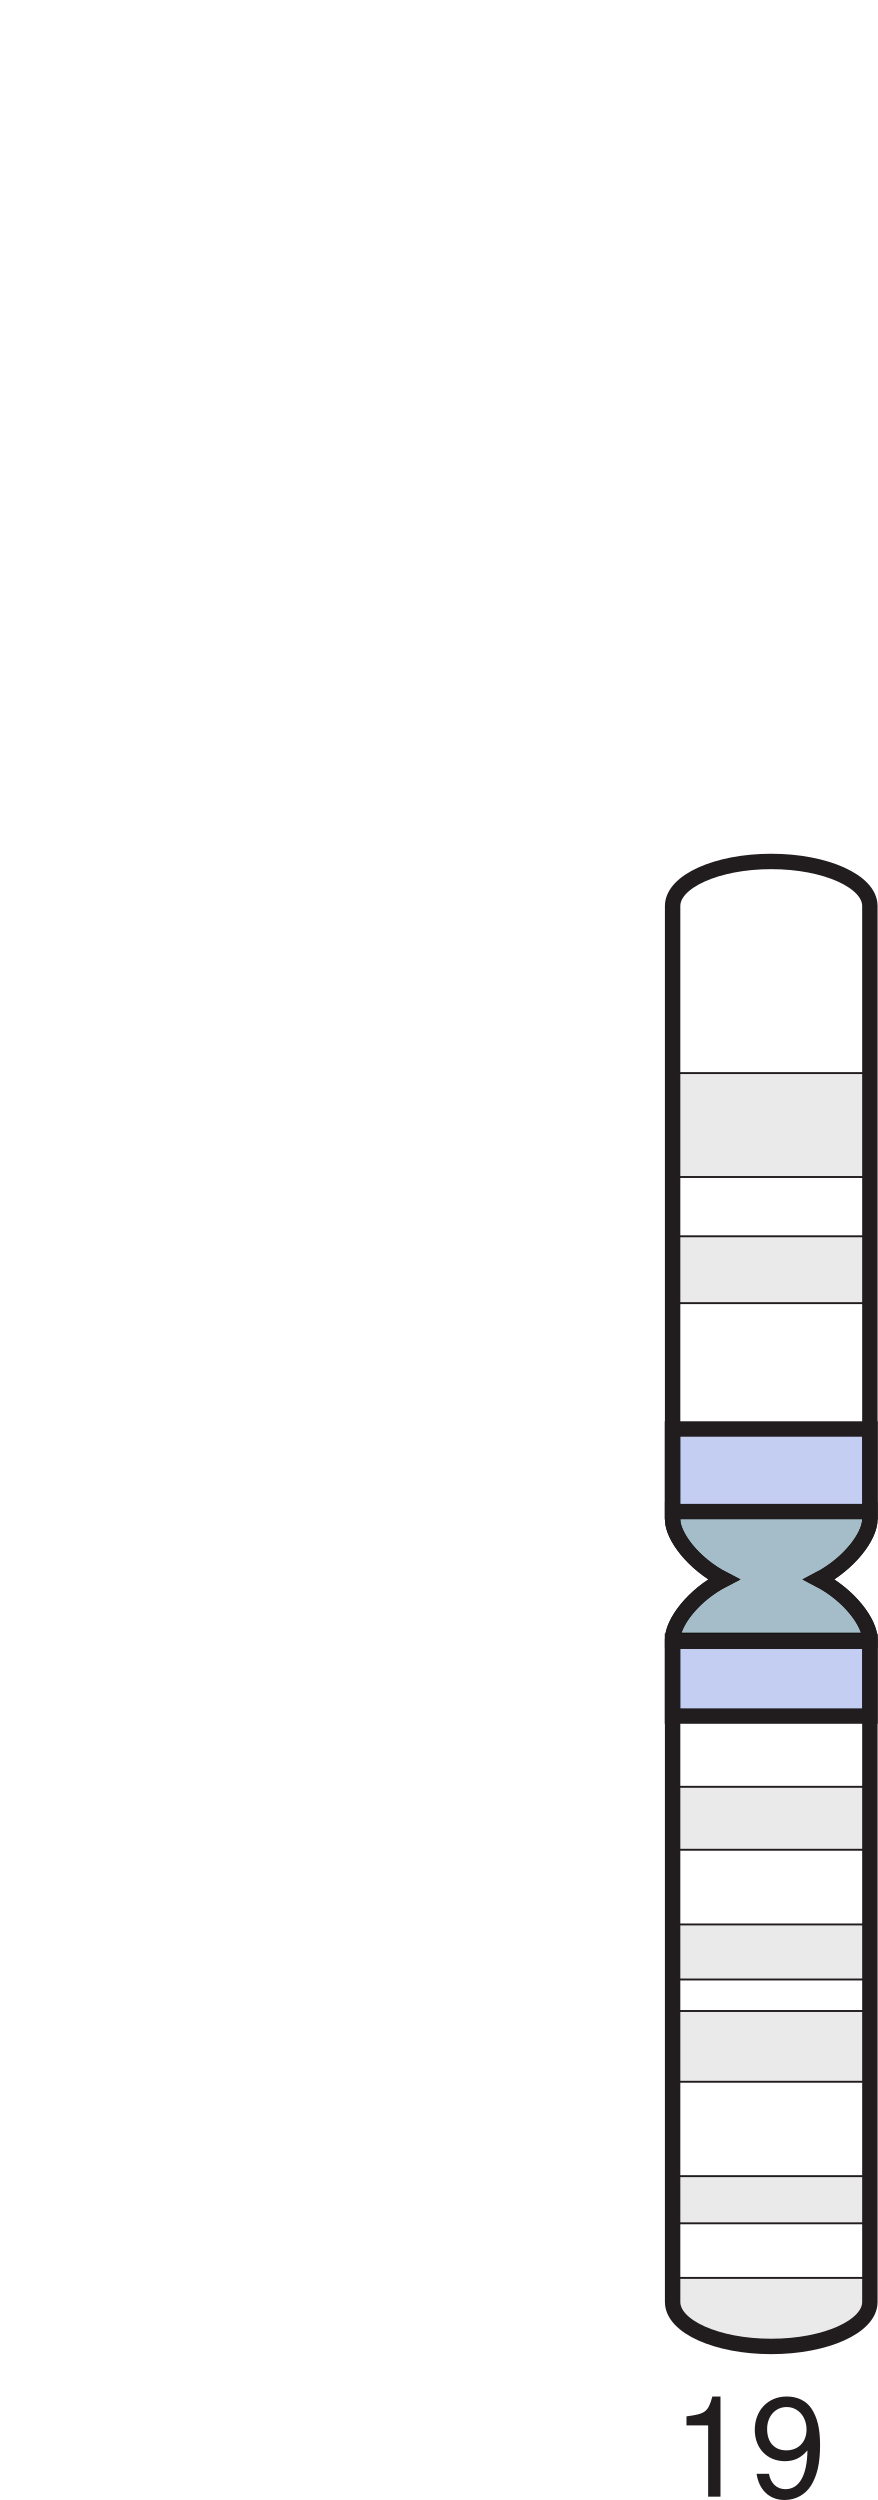
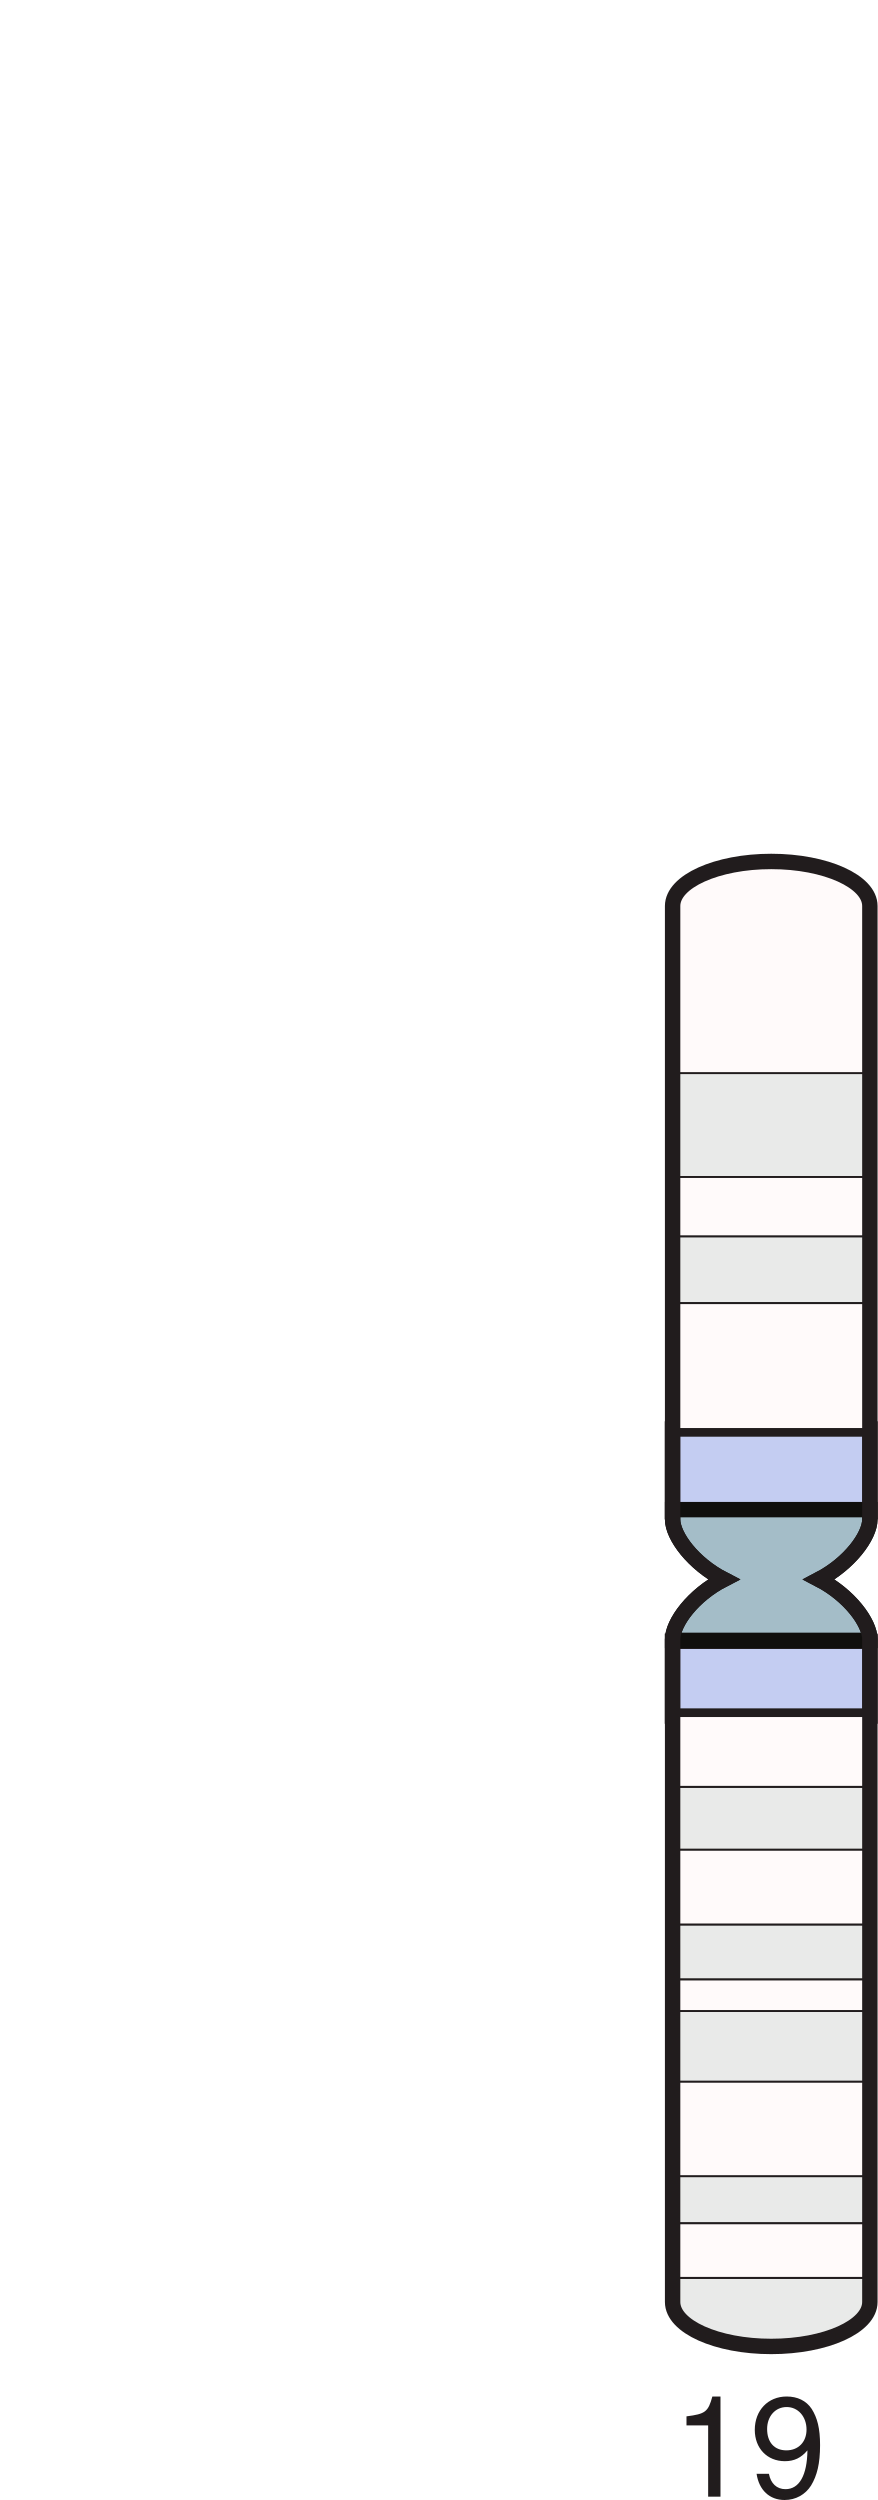
<svg xmlns="http://www.w3.org/2000/svg" contentScriptType="text/ecmascript" zoomAndPan="magnify" contentStyleType="text/css" preserveAspectRatio="xMidYMid meet" version="1.0">
-   <g id="chromosome19">
-     <path style="fill:#a4bdc8;fill-opacity:1;fill-rule:nonzero;stroke:none" id="centromere19-f" d="m 45.176,85.193 0.0,-0.054 c 0.0,-0.869 -1.064,-2.294 -2.637,-3.112 1.572,-0.821 2.637,-2.247 2.637,-3.118 l 0.0,-0.507 -10.244,-0.0 0.0,0.507 c 0.0,0.875 1.072,2.302 2.651,3.118 -1.58,0.813 -2.651,2.241 -2.651,3.112 l 0.0,0.054 10.244,0.0 " />
-     <path style="fill:none;stroke:#100f0d;stroke-width:0.8;stroke-linecap:butt;stroke-linejoin:miter;stroke-miterlimit:4;stroke-opacity:1;stroke-dasharray:none" id="centromere19-o" d="m 45.176,85.193 0.0,-0.054 c 0.0,-0.869 -1.064,-2.294 -2.637,-3.112 1.572,-0.821 2.637,-2.247 2.637,-3.118 l 0.0,-0.507 -10.244,-0.0 0.0,0.507 c 0.0,0.875 1.072,2.302 2.651,3.118 -1.58,0.813 -2.651,2.241 -2.651,3.112 l 0.0,0.054 10.244,0.0 z " />
+   <g id="chromosome19" title="Chromosome 19">
    <path style="fill:#c4cdf2;fill-opacity:1;fill-rule:nonzero;stroke:none" id="19p12" d="m 34.924,78.503 10.259,0.0 0.0,-4.289 -10.259,-0.0 0.0,4.289 z " />
    <path style="fill:none;stroke:#211c1d;stroke-width:0.8;stroke-linecap:butt;stroke-linejoin:miter;stroke-miterlimit:4;stroke-opacity:1;stroke-dasharray:none" id="19p12-o" d="m 34.924,78.503 10.259,0.0 0.0,-4.289 -10.259,-0.0 0.0,4.289 z " />
    <path style="fill:#c4cdf2;fill-opacity:1;fill-rule:nonzero;stroke:none" id="19q12" d="m 34.924,89.123 10.259,0.0 0.0,-3.884 -10.259,-0.0 0.0,3.884 z " />
    <path style="fill:none;stroke:#211c1d;stroke-width:0.8;stroke-linecap:butt;stroke-linejoin:miter;stroke-miterlimit:4;stroke-opacity:1;stroke-dasharray:none" id="19q12-o" d="m 34.924,89.123 10.259,0.0 0.0,-3.884 -10.259,-0.0 0.0,3.884 z " />
    <path style="fill:#e9eae9;fill-opacity:1;fill-rule:nonzero;stroke:none" id="19p13.12" d="m 34.924,67.678 10.259,0.0 0.0,-3.472 -10.259,-0.0 0.0,3.472 z " />
    <path style="fill:none;stroke:#211c1d;stroke-width:0.1;stroke-linecap:butt;stroke-linejoin:miter;stroke-miterlimit:4;stroke-opacity:1;stroke-dasharray:none" id="19p13.12-o" d="m 34.924,67.678 10.259,0.0 0.0,-3.472 -10.259,-0.0 0.0,3.472 z " />
    <path style="fill:#e9eae9;fill-opacity:1;fill-rule:nonzero;stroke:none" id="19p13.2" d="m 34.924,61.127 10.259,0.0 0.0,-5.397 -10.259,-0.0 0.0,5.397 z " />
    <path style="fill:none;stroke:#211c1d;stroke-width:0.1;stroke-linecap:butt;stroke-linejoin:miter;stroke-miterlimit:4;stroke-opacity:1;stroke-dasharray:none" id="19p13.2-o" d="m 34.924,61.127 10.259,0.0 0.0,-5.397 -10.259,-0.0 0.0,5.397 z " />
    <path style="fill:#e9eae9;fill-opacity:1;fill-rule:nonzero;stroke:none" id="19q13.41" d="m 34.924,115.466 10.259,0.0 0.0,-2.449 -10.259,-0.0 0.0,2.449 z " />
    <path style="fill:none;stroke:#211c1d;stroke-width:0.1;stroke-linecap:butt;stroke-linejoin:miter;stroke-miterlimit:4;stroke-opacity:1;stroke-dasharray:none" id="19q13.41-o" d="m 34.924,115.466 10.259,0.0 0.0,-2.449 -10.259,-0.0 0.0,2.449 z " />
    <path style="fill:#e9eae9;fill-opacity:1;fill-rule:nonzero;stroke:none" id="19q13.32" d="m 34.924,108.115 10.259,0.0 0.0,-3.675 -10.259,-0.0 0.0,3.675 z " />
    <path style="fill:none;stroke:#211c1d;stroke-width:0.1;stroke-linecap:butt;stroke-linejoin:miter;stroke-miterlimit:4;stroke-opacity:1;stroke-dasharray:none" id="19q13.32-o" d="m 34.924,108.115 10.259,0.0 0.0,-3.675 -10.259,-0.0 0.0,3.675 z " />
    <path style="fill:#e9eae9;fill-opacity:1;fill-rule:nonzero;stroke:none" id="19q13.2" d="m 34.924,102.804 10.259,0.0 0.0,-2.859 -10.259,-0.0 0.0,2.859 z " />
    <path style="fill:none;stroke:#211c1d;stroke-width:0.1;stroke-linecap:butt;stroke-linejoin:miter;stroke-miterlimit:4;stroke-opacity:1;stroke-dasharray:none" id="19q13.2-o" d="m 34.924,102.804 10.259,0.0 0.0,-2.859 -10.259,-0.0 0.0,2.859 z " />
    <path style="fill:#e9eae9;fill-opacity:1;fill-rule:nonzero;stroke:none" id="19q13.12" d="m 34.924,96.066 10.259,0.0 0.0,-3.269 -10.259,-0.0 0.0,3.269 z " />
    <path style="fill:none;stroke:#211c1d;stroke-width:0.1;stroke-linecap:butt;stroke-linejoin:miter;stroke-miterlimit:4;stroke-opacity:1;stroke-dasharray:none" id="19q13.12-o" d="m 34.924,96.066 10.259,0.0 0.0,-3.269 -10.259,-0.0 0.0,3.269 z " />
    <path style="fill:#e9eae9;fill-opacity:1;fill-rule:nonzero;stroke:none" id="19q13.43" d="m 34.932,118.3 0.0,1.255 c 0.0,1.275 2.292,2.307 5.121,2.307 2.83,0.0 5.123,-1.033 5.123,-2.307 l 0.0,-1.255 -10.244,-0.0 " />
    <path style="fill:none;stroke:#211c1d;stroke-width:0.1;stroke-linecap:butt;stroke-linejoin:miter;stroke-miterlimit:4;stroke-opacity:1;stroke-dasharray:none" id="19q13.43-o" d="m 34.932,118.3 0.0,1.255 c 0.0,1.275 2.292,2.307 5.121,2.307 2.83,0.0 5.123,-1.033 5.123,-2.307 l 0.0,-1.255 -10.244,-0.0 z " />
+     <path style="fill:#fffafa;stroke:#211c1d;stroke-width:0.1;stroke-linecap:butt;stroke-linejoin:miter;stroke-miterlimit:4;stroke-opacity:1;stroke-dasharray:none" id="19p12-1" d="m 34.924,78.401 10.259,0.0 0,0.102 -10.259,-0.0 0,-0.102 z " />
+     <path style="fill:#fffafa;stroke:#211c1d;stroke-width:0.1;stroke-linecap:butt;stroke-linejoin:miter;stroke-miterlimit:4;stroke-opacity:1;stroke-dasharray:none" id="19q13.43-1" d="m 34.924,118.3 10.259,0.0 0,-2.834 -10.259,-0.0 0,2.834 z " />
+     <path style="fill:#fffafa;stroke:#211c1d;stroke-width:0.1;stroke-linecap:butt;stroke-linejoin:miter;stroke-miterlimit:4;stroke-opacity:1;stroke-dasharray:none" id="19q13.32-1" d="m 34.924,104.44 10.259,0.0 0,-1.636 -10.259,-0.0 0,1.636 z " />
+     <path style="fill:#fffafa;stroke:#211c1d;stroke-width:0.1;stroke-linecap:butt;stroke-linejoin:miter;stroke-miterlimit:4;stroke-opacity:1;stroke-dasharray:none" id="19q12-1" d="m 34.924,85.239 10.259,0.0 0,-0.046 -10.259,-0.0 0,0.046 z " />
+     <path style="fill:#fffafa;stroke:#211c1d;stroke-width:0.1;stroke-linecap:butt;stroke-linejoin:miter;stroke-miterlimit:4;stroke-opacity:1;stroke-dasharray:none" id="19p13.12-1" d="m 34.924,74.214 10.259,0.0 0,-6.536 -10.259,-0.0 0,6.536 z " />
+     <path style="fill:#fffafa;stroke:#211c1d;stroke-width:0.1;stroke-linecap:butt;stroke-linejoin:miter;stroke-miterlimit:4;stroke-opacity:1;stroke-dasharray:none" id="19q13.2-1" d="m 34.924,99.946 10.259,0.0 0,-3.879 -10.259,-0.0 0,3.879 z " />
+     <path style="fill:#fffafa;stroke:#211c1d;stroke-width:0.1;stroke-linecap:butt;stroke-linejoin:miter;stroke-miterlimit:4;stroke-opacity:1;stroke-dasharray:none" id="19p13.2-1" d="m 34.924,64.206 10.259,0.0 0,-3.079 -10.259,-0.0 0,3.079 z " />
+     <path style="fill:#fffafa;stroke:#211c1d;stroke-width:0.1;stroke-linecap:butt;stroke-linejoin:miter;stroke-miterlimit:4;stroke-opacity:1;stroke-dasharray:none" id="19q13.41-1" d="m 34.924,113.017 10.259,0.0 0,-4.902 -10.259,-0.0 0,4.902 z " />
+     <path style="fill:#fffafa;stroke:#211c1d;stroke-width:0.1;stroke-linecap:butt;stroke-linejoin:miter;stroke-miterlimit:4;stroke-opacity:1;stroke-dasharray:none" id="19q13.12-1" d="m 34.924,92.798 10.259,0.0 0,-3.675 -10.259,-0.0 0,3.675 z " />
+     <path style="fill:#fffafa;stroke:#211c1d;stroke-width:0.1;stroke-linecap:butt;stroke-linejoin:miter;stroke-miterlimit:4;stroke-opacity:1;stroke-dasharray:none" id="top" d="m 34.924,55.73 10.259,0.0 0.0,-8.75 c 0.0,-1.274 -2.293,-2.312 -5.123,-2.312 -2.829,-0.0 -5.121,1.038 -5.121,2.312 l 0.0,8.75 z" />
+     <path style="fill:#a4bdc8;fill-opacity:1;fill-rule:nonzero;stroke:none" id="centromere19-f" d="m 45.176,85.193 0.0,-0.054 c 0.0,-0.869 -1.064,-2.294 -2.637,-3.112 1.572,-0.821 2.637,-2.247 2.637,-3.118 l 0.0,-0.507 -10.244,-0.0 0.0,0.507 c 0.0,0.875 1.072,2.302 2.651,3.118 -1.58,0.813 -2.651,2.241 -2.651,3.112 l 0.0,0.054 10.244,0.0 " />
+     <path style="fill:none;stroke:#100f0d;stroke-width:0.8;stroke-linecap:butt;stroke-linejoin:miter;stroke-miterlimit:4;stroke-opacity:1;stroke-dasharray:none" id="centromere19-o" d="m 45.176,85.193 0.0,-0.054 c 0.0,-0.869 -1.064,-2.294 -2.637,-3.112 1.572,-0.821 2.637,-2.247 2.637,-3.118 l 0.0,-0.507 -10.244,-0.0 0.0,0.507 c 0.0,0.875 1.072,2.302 2.651,3.118 -1.58,0.813 -2.651,2.241 -2.651,3.112 l 0.0,0.054 10.244,0.0 z " />
    <path style="fill:none;stroke:#211c1d;stroke-width:0.8;stroke-linecap:butt;stroke-linejoin:miter;stroke-miterlimit:4;stroke-opacity:1;stroke-dasharray:none" id="outline19" d="m 37.583,82.026 c -1.58,0.813 -2.651,2.241 -2.651,3.112 l 0.0,34.416 c 0.0,1.275 2.292,2.307 5.121,2.307 2.83,0.0 5.123,-1.033 5.123,-2.307 l 0.0,-34.416 c 0.0,-0.869 -1.064,-2.294 -2.637,-3.112 1.572,-0.821 2.637,-2.247 2.637,-3.118 l 0.0,-31.857 c 0.0,-1.274 -2.293,-2.312 -5.123,-2.312 -2.829,-0.0 -5.121,1.038 -5.121,2.312 l 0.0,31.857 c 0.0,0.875 1.072,2.302 2.651,3.118 z " />
    <path style="fill:none;stroke:#231f20;stroke-width:0.8;stroke-linecap:butt;stroke-linejoin:miter;stroke-miterlimit:4;stroke-opacity:1;stroke-dasharray:none;display:none" id="centre19" d="M 37.267,82.055 0.0,82.055 " />
    <text>
      <tspan x="34.919 39.922" y="129.664" id="label19" style="font-size:7.195px;font-variant:normal;font-weight:normal;writing-mode:lr-tb;fill:#211c1d;fill-opacity:1;fill-rule:nonzero;stroke:none;font-family:Helvetica;-inkscape-font-specification:Helvetica">19</tspan>
    </text>
-     <path style="fill:none;stroke:#211c1d;stroke-width:0.1;stroke-linecap:butt;stroke-linejoin:miter;stroke-miterlimit:4;stroke-opacity:1;stroke-dasharray:none;display:none" id="19p12-1" d="m 34.924,78.401 10.259,0.0 0,0.102 -10.259,-0.0 0,-0.102 z " />
-     <path style="fill:none;stroke:#211c1d;stroke-width:0.1;stroke-linecap:butt;stroke-linejoin:miter;stroke-miterlimit:4;stroke-opacity:1;stroke-dasharray:none;display:none" id="19q13.43-1" d="m 34.924,118.3 10.259,0.0 0,-2.834 -10.259,-0.0 0,2.834 z " />
-     <path style="fill:none;stroke:#211c1d;stroke-width:0.1;stroke-linecap:butt;stroke-linejoin:miter;stroke-miterlimit:4;stroke-opacity:1;stroke-dasharray:none;display:none" id="19q13.32-1" d="m 34.924,104.44 10.259,0.0 0,-1.636 -10.259,-0.0 0,1.636 z " />
-     <path style="fill:none;stroke:#211c1d;stroke-width:0.1;stroke-linecap:butt;stroke-linejoin:miter;stroke-miterlimit:4;stroke-opacity:1;stroke-dasharray:none;display:none" id="19q12-1" d="m 34.924,85.239 10.259,0.0 0,-0.046 -10.259,-0.0 0,0.046 z " />
-     <path style="fill:none;stroke:#211c1d;stroke-width:0.1;stroke-linecap:butt;stroke-linejoin:miter;stroke-miterlimit:4;stroke-opacity:1;stroke-dasharray:none;display:none" id="19p13.12-1" d="m 34.924,74.214 10.259,0.0 0,-6.536 -10.259,-0.0 0,6.536 z " />
-     <path style="fill:none;stroke:#211c1d;stroke-width:0.1;stroke-linecap:butt;stroke-linejoin:miter;stroke-miterlimit:4;stroke-opacity:1;stroke-dasharray:none;display:none" id="19q13.2-1" d="m 34.924,99.946 10.259,0.0 0,-3.879 -10.259,-0.0 0,3.879 z " />
-     <path style="fill:none;stroke:#211c1d;stroke-width:0.1;stroke-linecap:butt;stroke-linejoin:miter;stroke-miterlimit:4;stroke-opacity:1;stroke-dasharray:none;display:none" id="19p13.2-1" d="m 34.924,64.206 10.259,0.0 0,-3.079 -10.259,-0.0 0,3.079 z " />
-     <path style="fill:none;stroke:#211c1d;stroke-width:0.1;stroke-linecap:butt;stroke-linejoin:miter;stroke-miterlimit:4;stroke-opacity:1;stroke-dasharray:none;display:none" id="19q13.41-1" d="m 34.924,113.017 10.259,0.0 0,-4.902 -10.259,-0.0 0,4.902 z " />
-     <path style="fill:none;stroke:#211c1d;stroke-width:0.1;stroke-linecap:butt;stroke-linejoin:miter;stroke-miterlimit:4;stroke-opacity:1;stroke-dasharray:none;display:none" id="19q13.12-1" d="m 34.924,92.798 10.259,0.0 0,-3.675 -10.259,-0.0 0,3.675 z " />
-     <path style="fill:none;stroke:#211c1d;stroke-width:0.1;stroke-linecap:butt;stroke-linejoin:miter;stroke-miterlimit:4;stroke-opacity:1;stroke-dasharray:none;display:none" id="top" d="m 34.924,55.73 10.259,0.0 0.0,-8.75 c 0.0,-1.274 -2.293,-2.312 -5.123,-2.312 -2.829,-0.0 -5.121,1.038 -5.121,2.312 l 0.0,8.75 z" />
  </g>
</svg>
